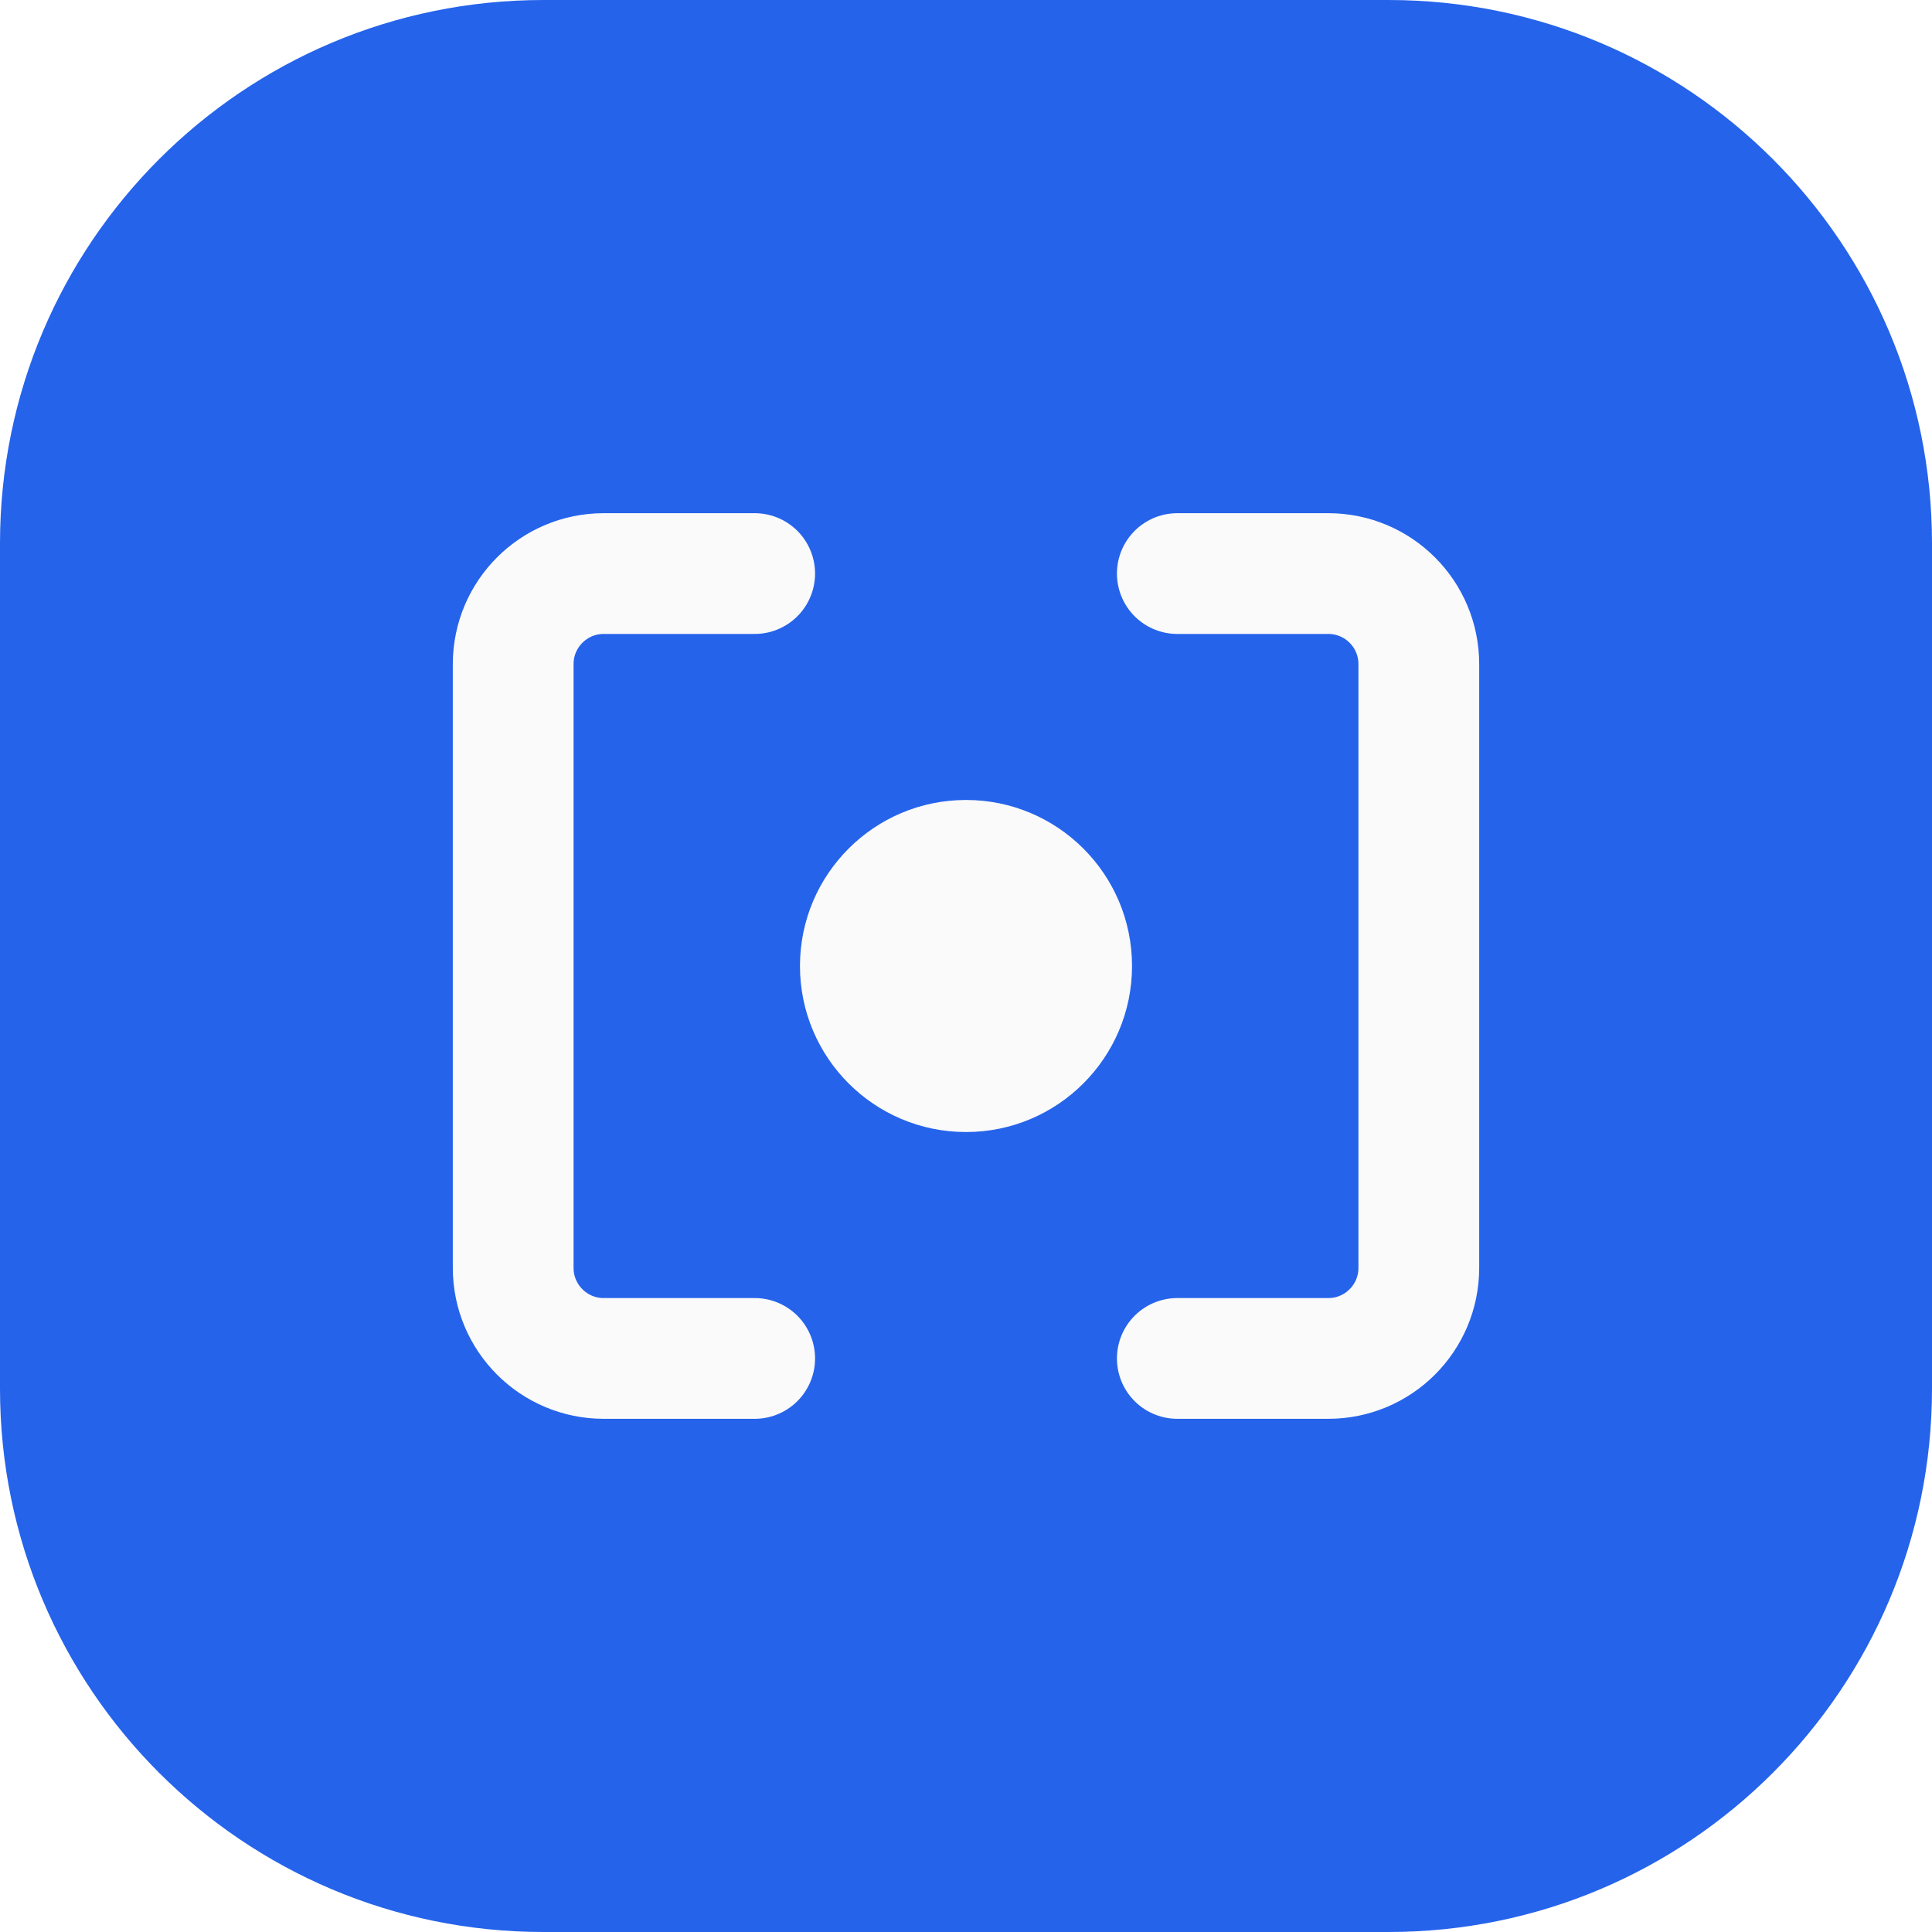
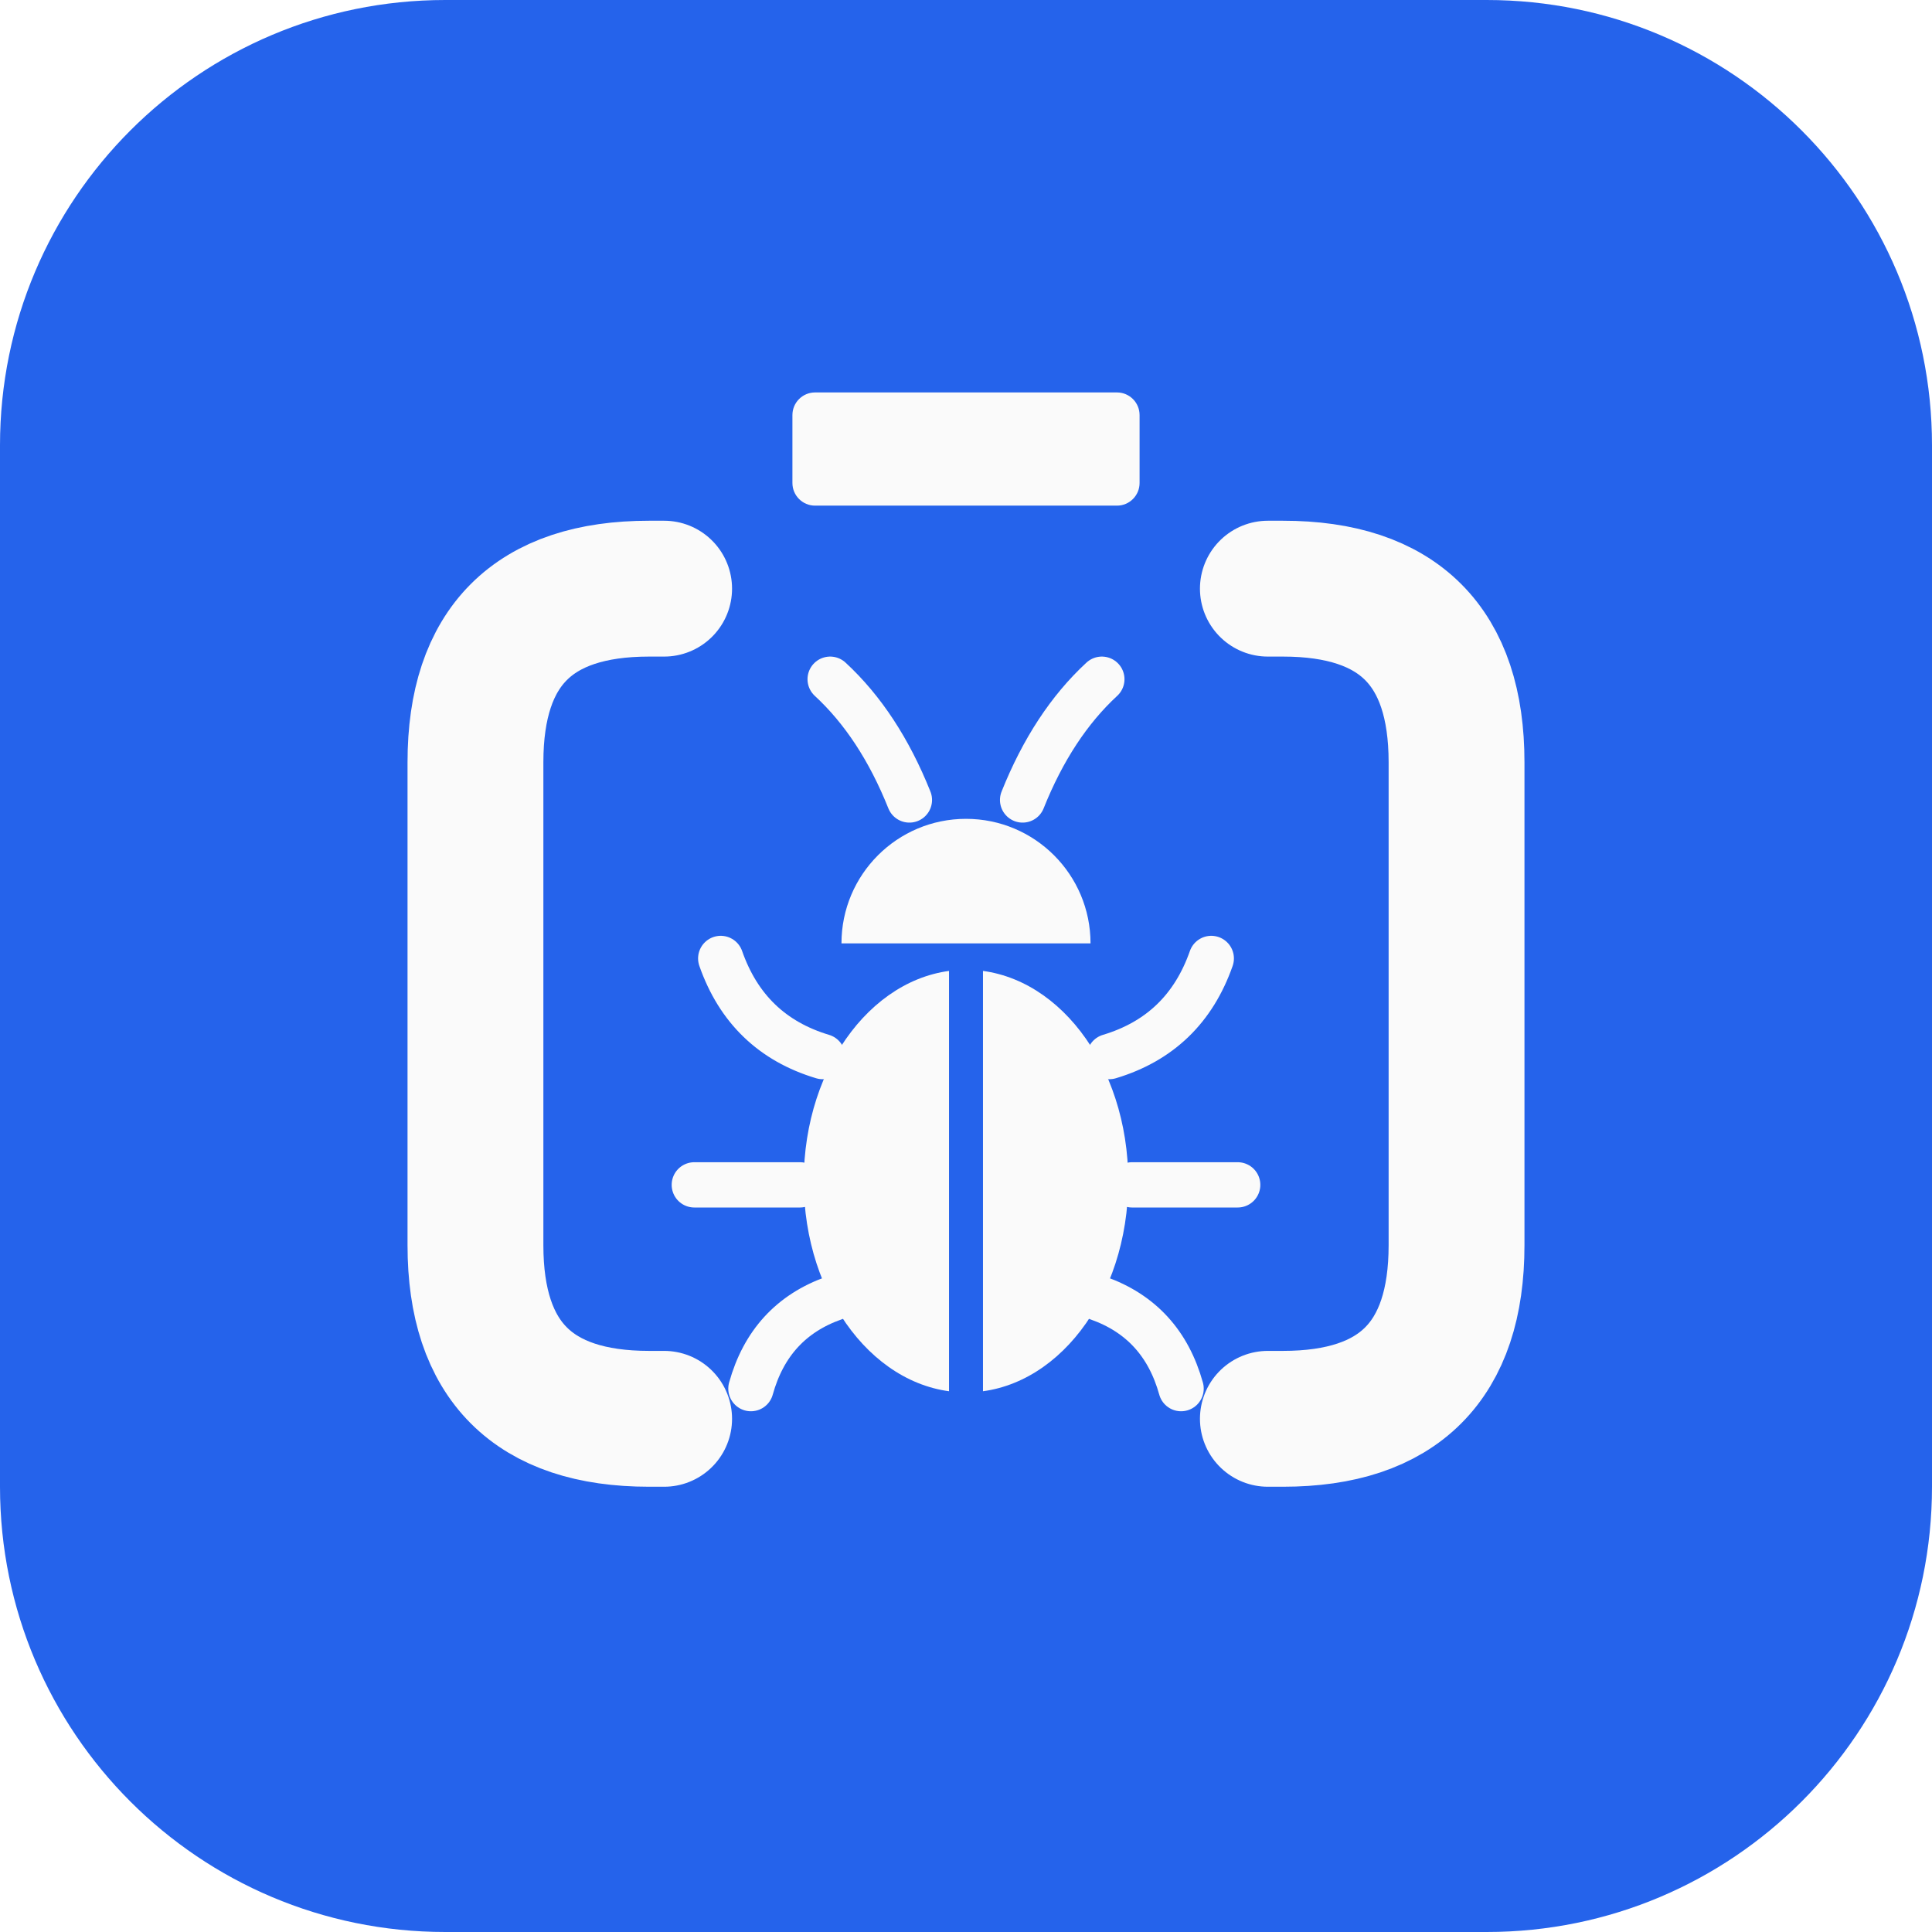
- <svg xmlns="http://www.w3.org/2000/svg" viewBox="0 0 32 32" fill="none">
-   <rect width="32" height="32" rx="9" fill="#2563EB" />
-   <path d="M12.5 9.5H10a1.5 1.5 0 0 0-1.5 1.5v10A1.5 1.5 0 0 0 10 22.5h2.5" stroke="#FAFAFA" stroke-width="2" stroke-linecap="round" />
-   <path d="M19.5 9.5H22a1.5 1.5 0 0 1 1.5 1.5v10a1.5 1.5 0 0 1-1.5 1.5h-2.5" stroke="#FAFAFA" stroke-width="2" stroke-linecap="round" />
-   <circle cx="16" cy="16" r="2.75" fill="#FAFAFA" />
+ <svg xmlns="http://www.w3.org/2000/svg" viewBox="0 0 512 512" fill="none">
+   <rect width="512" height="512" rx="118" fill="#2563EB" />
+   <rect x="210" y="104" width="92" height="30" rx="6" fill="#FAFAFA" />
+   <path d="M176 156 H 172 Q 126 156 126 202 V 330 Q 126 376 172 376 H 176" stroke="#FAFAFA" stroke-width="36" stroke-linecap="round" />
+   <path d="M336 156 H 340 Q 386 156 386 202 V 330 Q 386 376 340 376 H 336" stroke="#FAFAFA" stroke-width="36" stroke-linecap="round" />
+   <path d="M241 212 Q 233 192 220 180" stroke="#FAFAFA" stroke-width="12" stroke-linecap="round" />
+   <path d="M271 212 Q 279 192 292 180" stroke="#FAFAFA" stroke-width="12" stroke-linecap="round" />
+   <path d="M 223 250 A 33 33 0 0 1 289 250 Z" fill="#FAFAFA" />
+   <ellipse cx="256" cy="313" rx="43" ry="56" fill="#FAFAFA" />
+   <line x1="256" y1="252" x2="256" y2="370" stroke="#2563EB" stroke-width="9" />
+   <path d="M 218 280 Q 198 274 191 254" stroke="#FAFAFA" stroke-width="12" stroke-linecap="round" />
+   <path d="M 212 314 H 184" stroke="#FAFAFA" stroke-width="12" stroke-linecap="round" />
+   <path d="M 221 344 Q 204 350 199 368" stroke="#FAFAFA" stroke-width="12" stroke-linecap="round" />
+   <path d="M 294 280 Q 314 274 321 254" stroke="#FAFAFA" stroke-width="12" stroke-linecap="round" />
+   <path d="M 300 314 H 328" stroke="#FAFAFA" stroke-width="12" stroke-linecap="round" />
+   <path d="M 291 344 Q 308 350 313 368" stroke="#FAFAFA" stroke-width="12" stroke-linecap="round" />
</svg>
